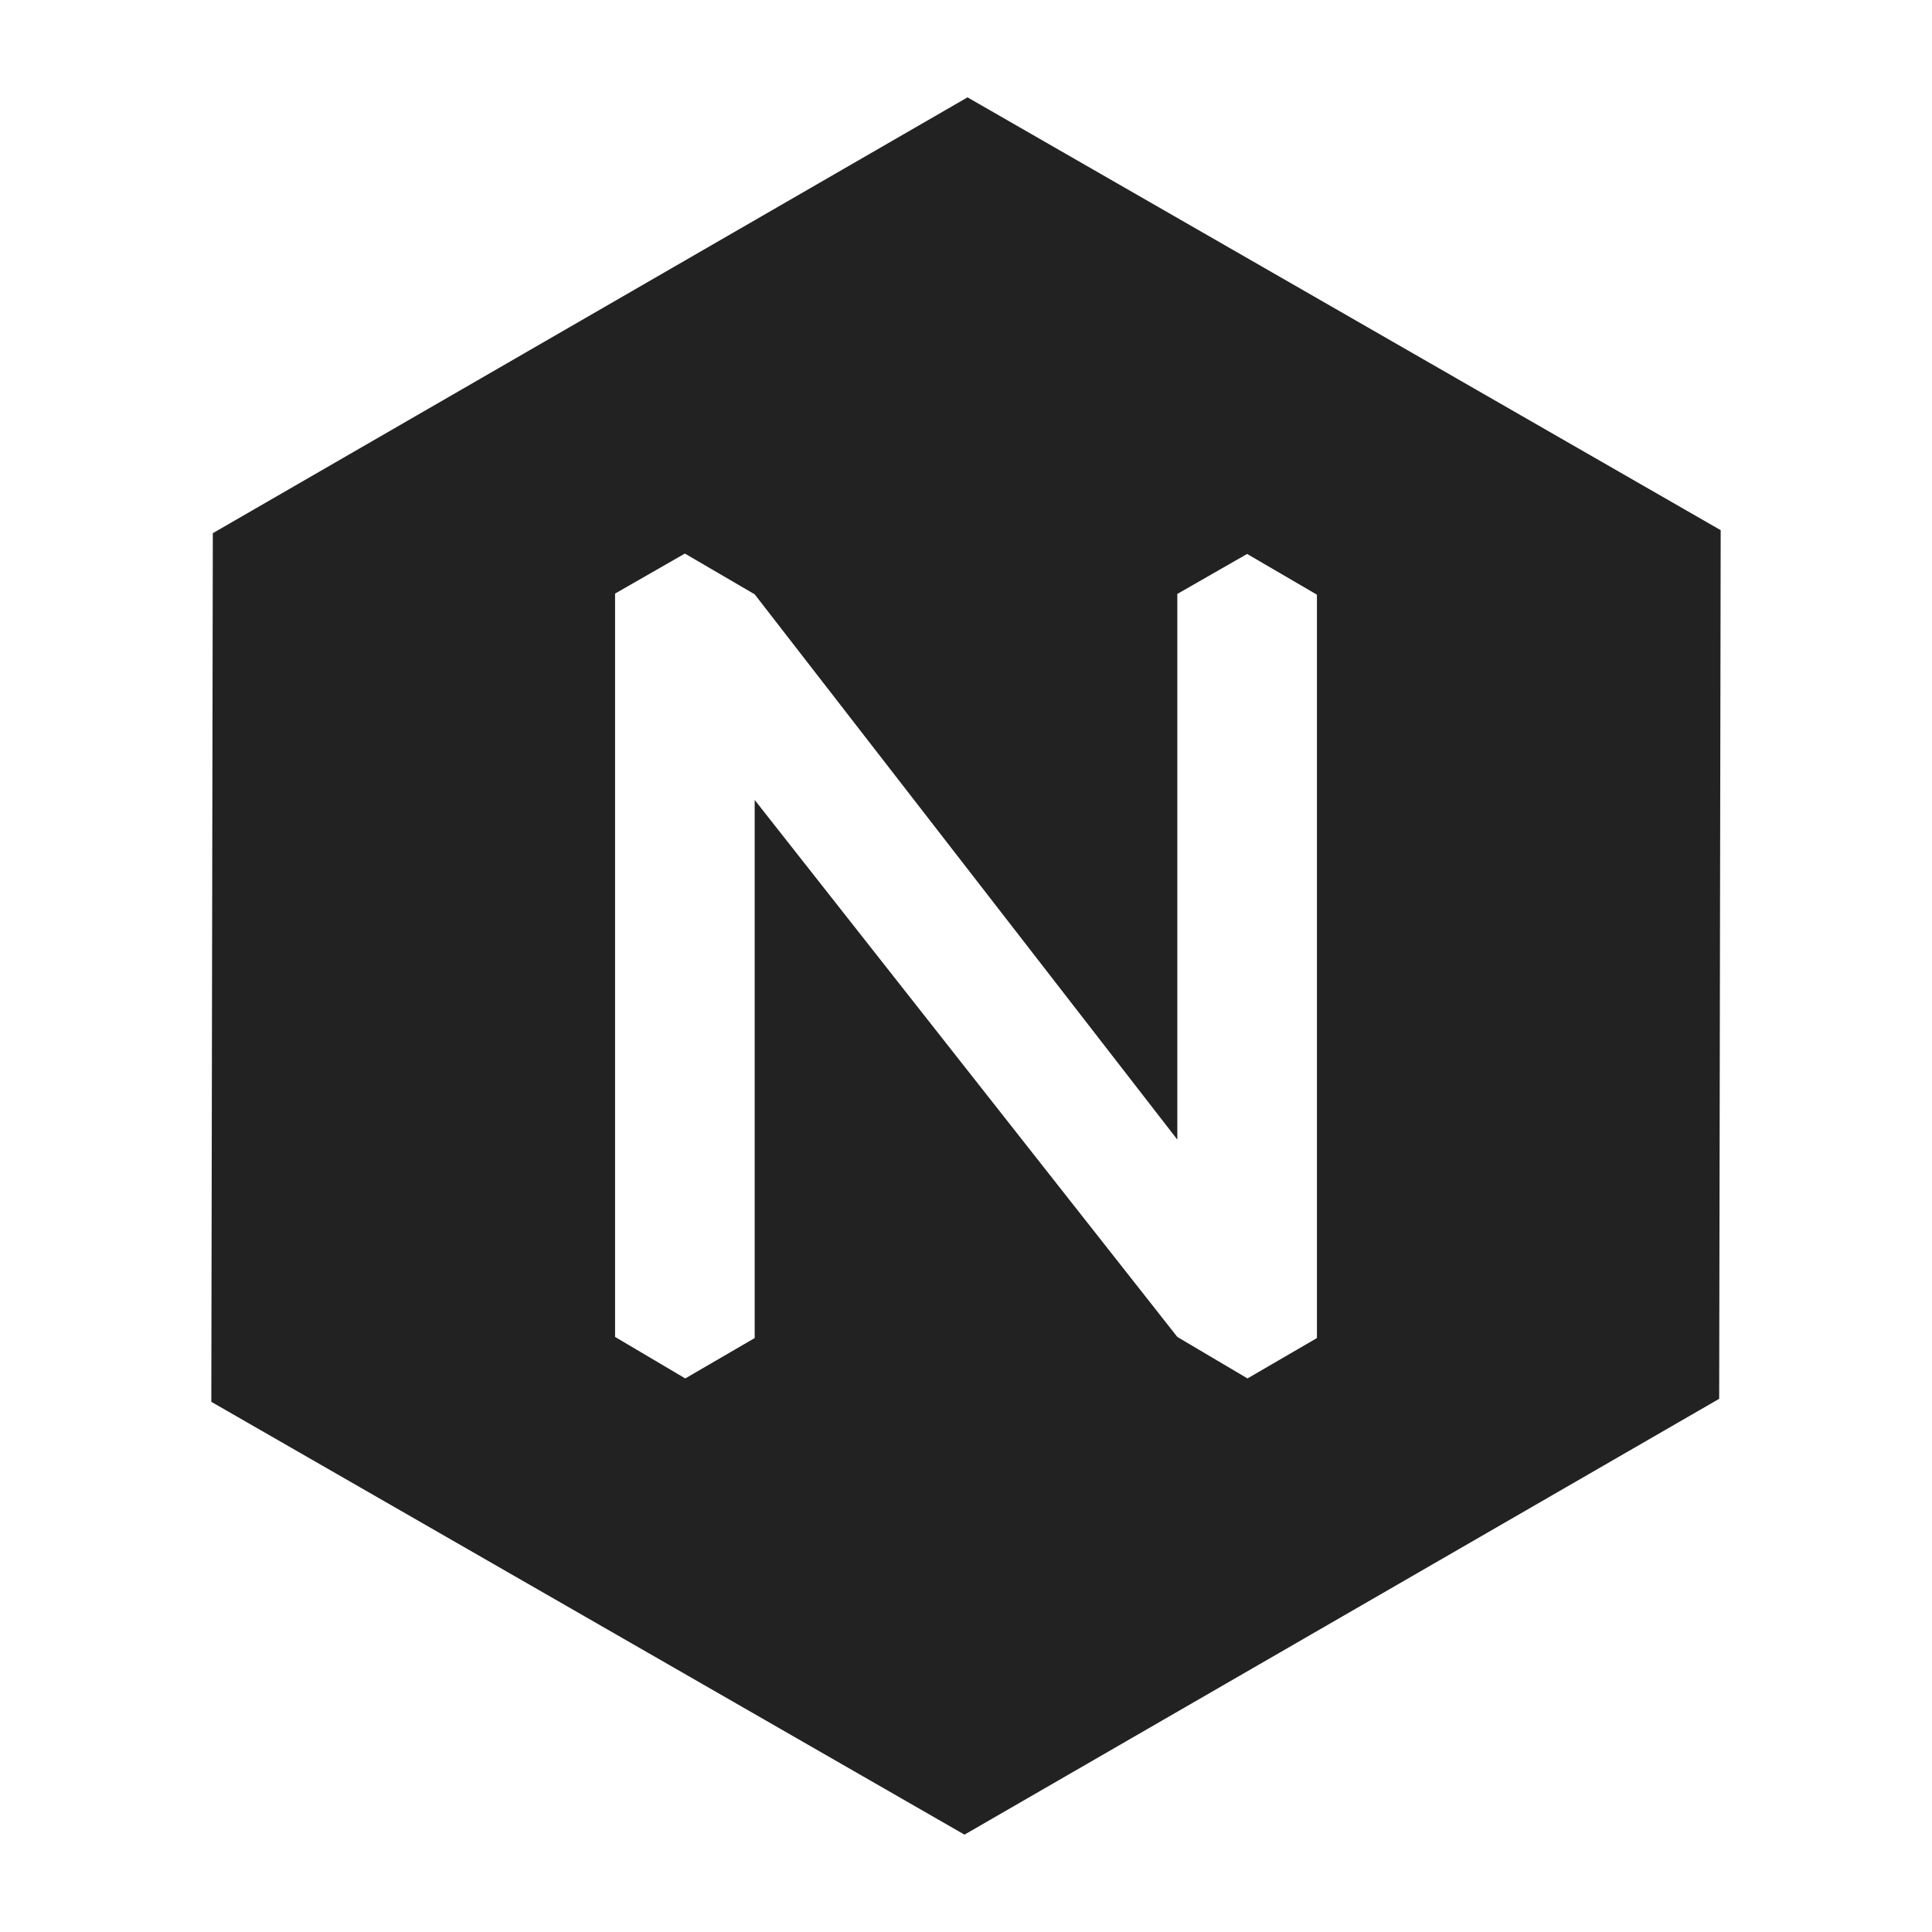
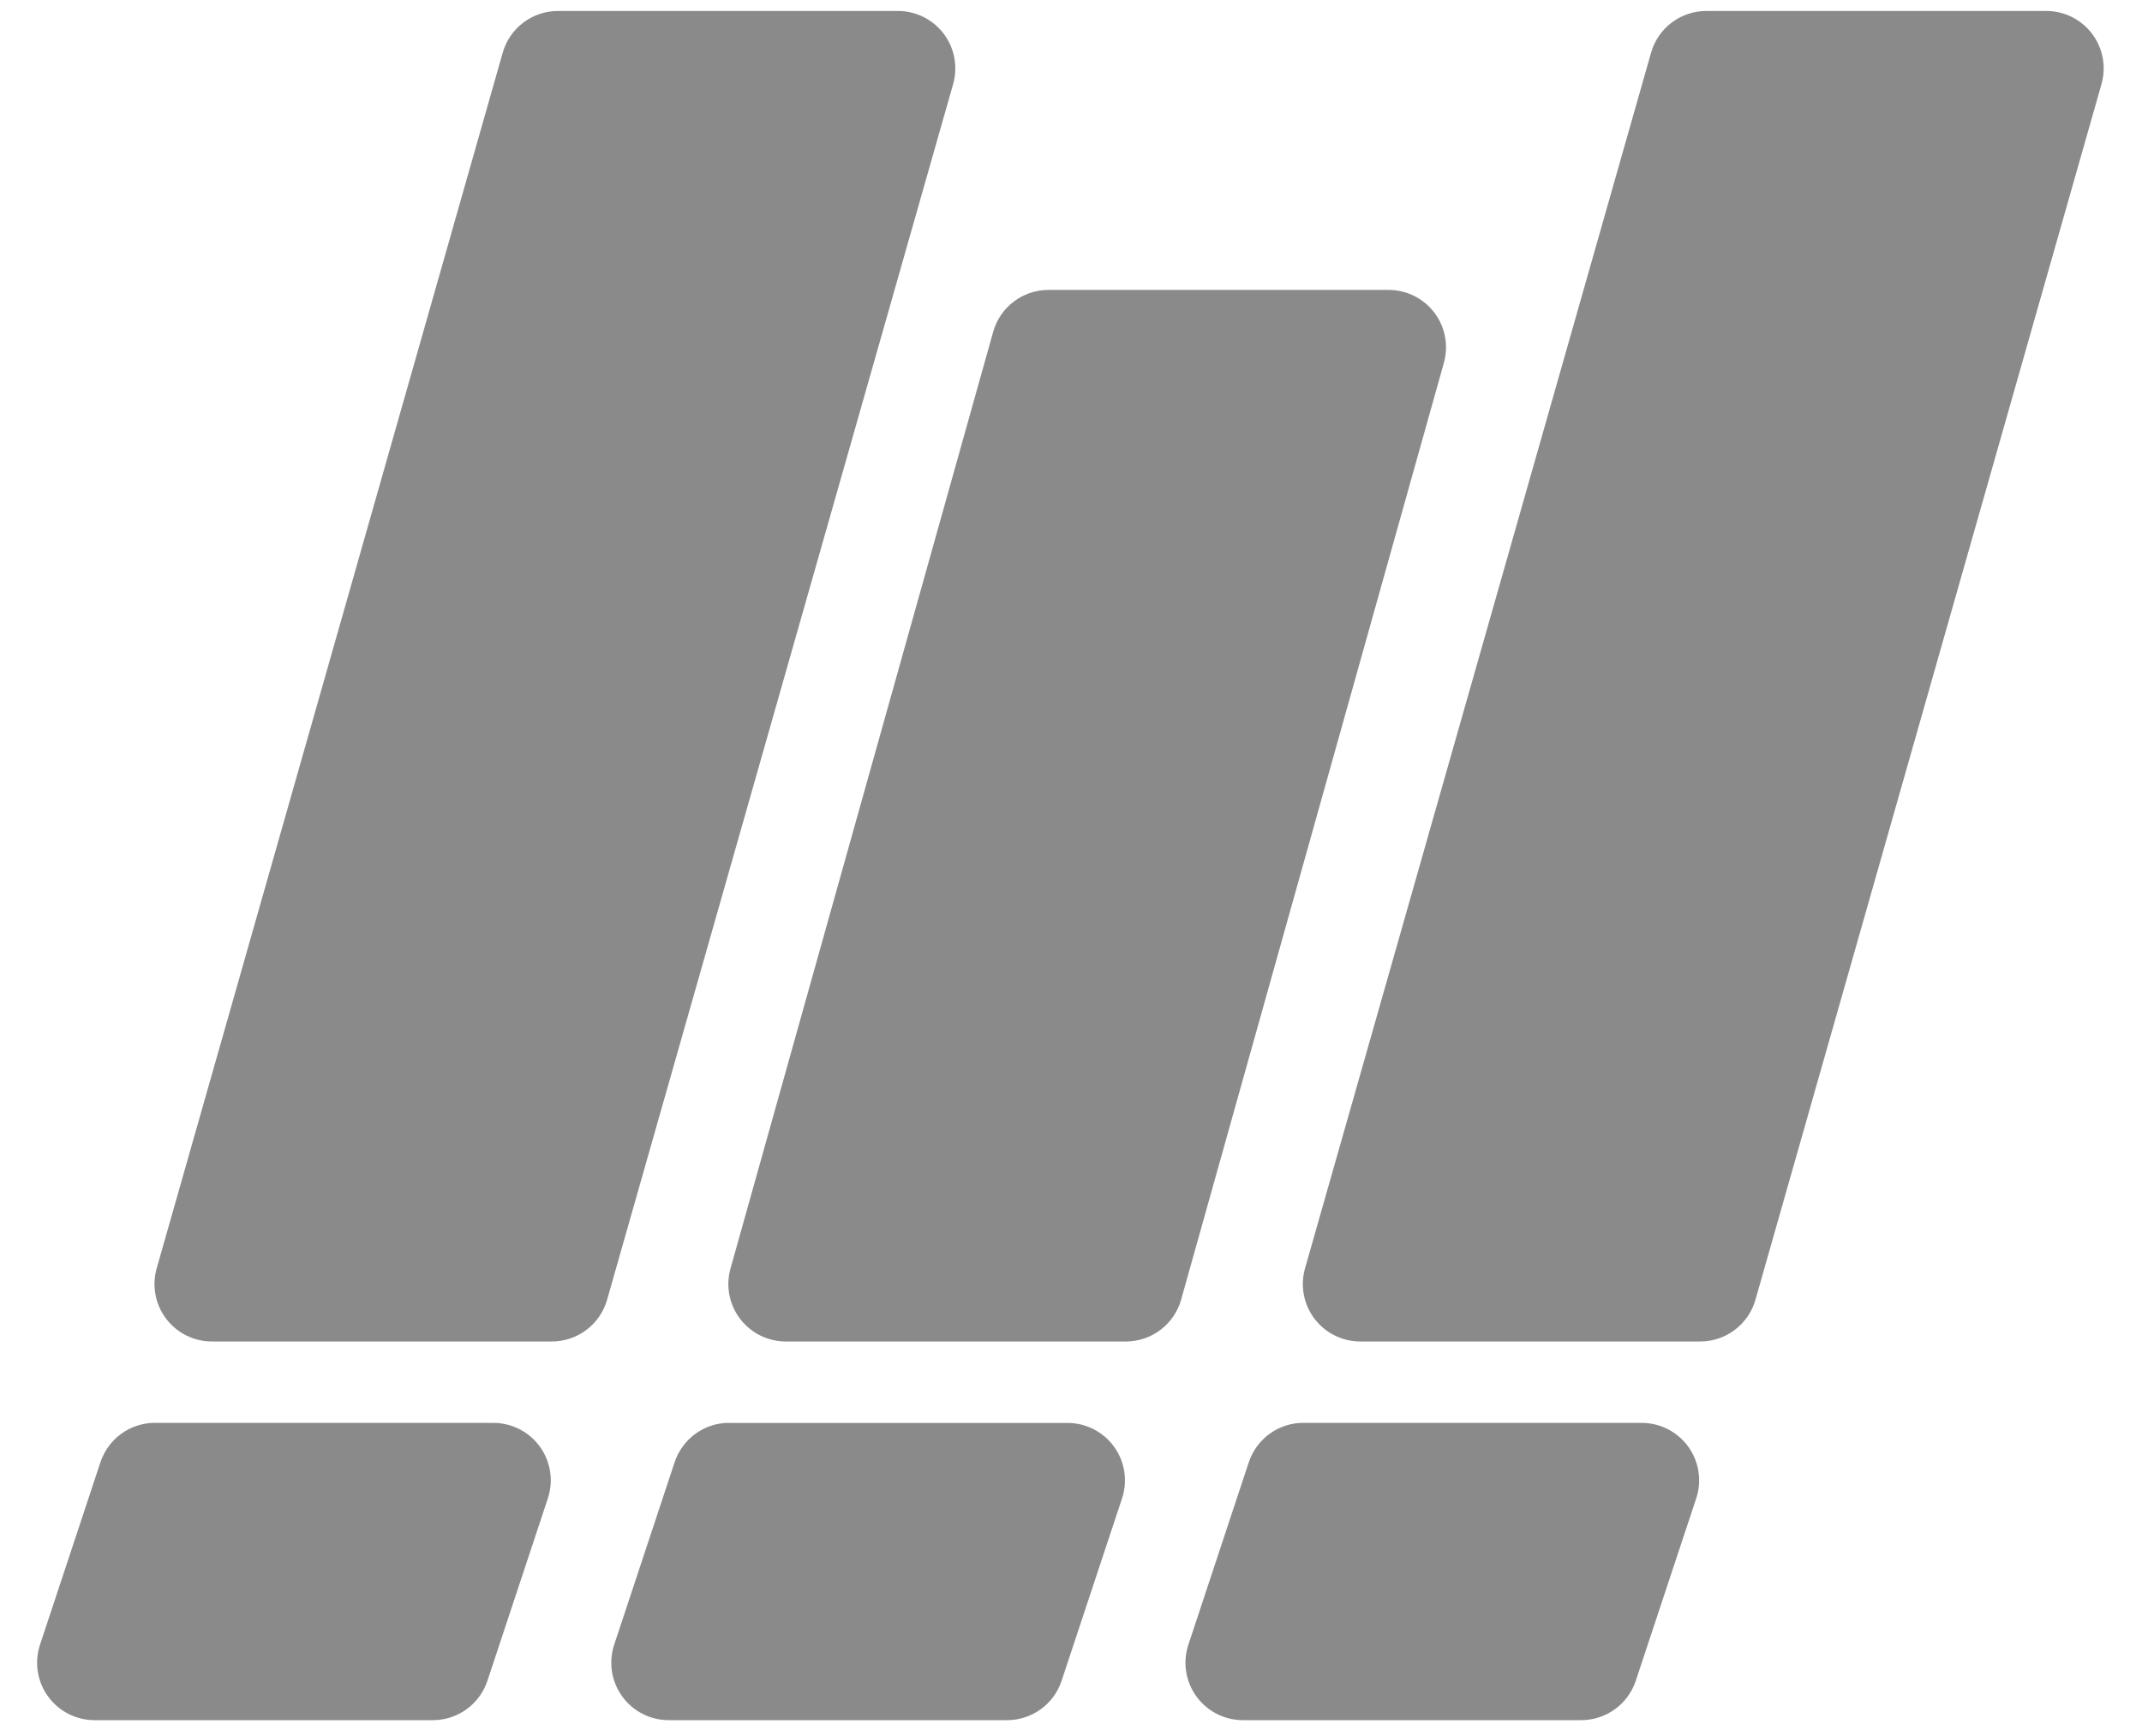
- <svg xmlns="http://www.w3.org/2000/svg" xml:space="preserve" enable-background="new 0 0 512 512" viewBox="0 0 512 512" height="512px" width="512px" y="0px" x="0px" id="NexT" version="1.1">
-   <defs id="defs3388" />
-   <path style="fill:#222222;fill-opacity:1" id="path3384" d="M 256.4,25.8 56.4,141.3 56,371.5 255.6,486.2 455.6,370.7 456,140.5 Z m 92.6,328.8 -18.4,10.7 -18.6,-11 0,0 -112,-142.3 0,142.6 -18.4,10.7 -18.6,-11 0,-197 18.5,-10.6 18.5,10.8 0,0 112,144.5 0,-144.6 18.5,-10.6 18.5,10.8 z" />
+ <svg xmlns="http://www.w3.org/2000/svg" t="1569130473906" class="icon" viewBox="0 0 1264 1024" version="1.1" p-id="1138" width="246.875" height="200">
+   <defs>
+     <style type="text/css" />
+   </defs>
+   <path d="M329.276 6.475h200.584a33.882 33.882 0 0 1 32.587 43.159l-204.198 717.312c-4.156 14.547-17.468 24.606-32.587 24.606h-200.584a33.882 33.882 0 0 1-32.617-43.159L296.659 31.081c4.156-14.577 17.468-24.606 32.617-24.606zM91.437 839.59h199.68a33.882 33.882 0 0 1 32.166 44.574L287.624 991.774c-4.608 13.854-17.559 23.221-32.166 23.221h-199.68a33.882 33.882 0 0 1-32.166-44.514l35.659-107.671c4.608-13.854 17.559-23.251 32.166-23.251zM618.737 171.068h200.674a33.882 33.882 0 0 1 32.617 43.068L697.013 766.795a33.882 33.882 0 0 1-32.617 24.757h-200.704a33.882 33.882 0 0 1-32.617-43.068L586.089 195.765a33.882 33.882 0 0 1 32.648-24.696z m-188.476 668.552h199.68a33.882 33.882 0 0 1 32.166 44.574L626.447 991.774c-4.608 13.854-17.559 23.221-32.166 23.221h-199.68a33.882 33.882 0 0 1-32.166-44.514l35.659-107.671c4.608-13.854 17.559-23.251 32.166-23.251zM1006.923 6.475h200.584a33.882 33.882 0 0 1 32.587 43.159l-204.198 717.312c-4.156 14.547-17.468 24.606-32.587 24.606h-200.584a33.882 33.882 0 0 1-32.617-43.159l204.198-717.312c4.156-14.577 17.468-24.606 32.617-24.606z m-237.839 833.114h199.68a33.882 33.882 0 0 1 32.166 44.574L965.271 991.774c-4.608 13.854-17.559 23.221-32.166 23.221h-199.68a33.882 33.882 0 0 1-32.166-44.514l35.659-107.671c4.608-13.854 17.559-23.251 32.166-23.251z" p-id="1139" fill="#8a8a8a" />
</svg>
